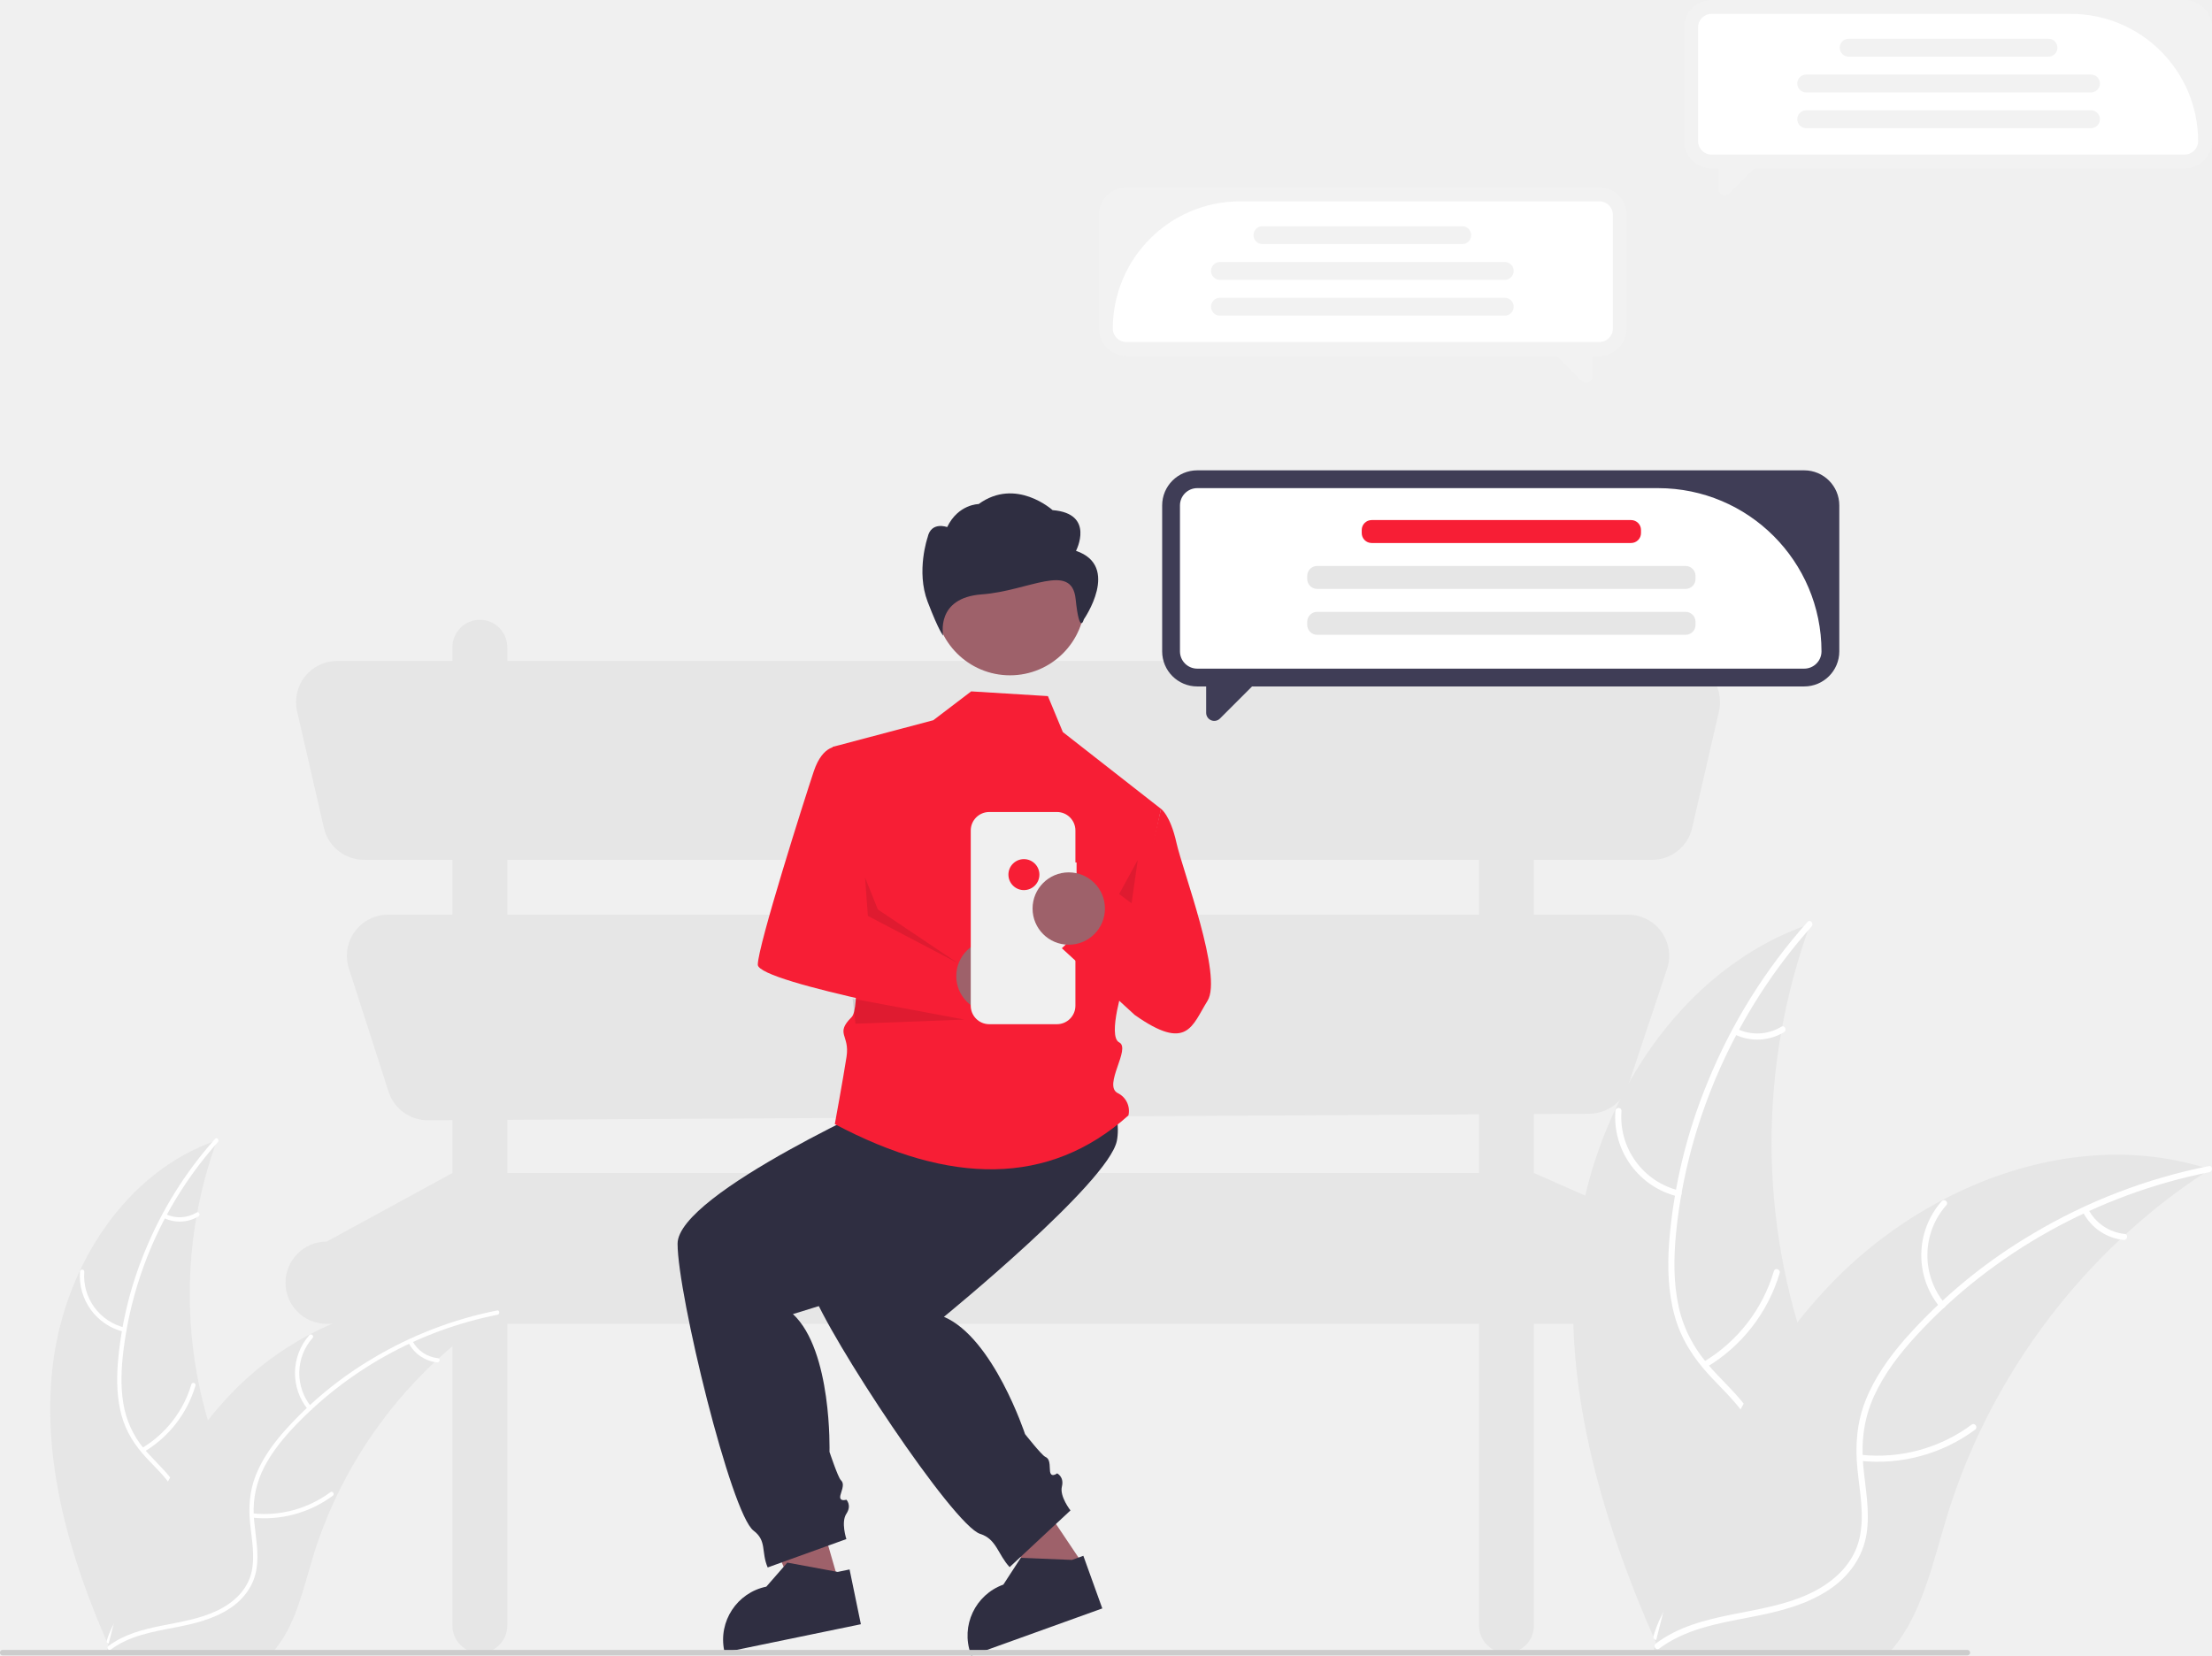
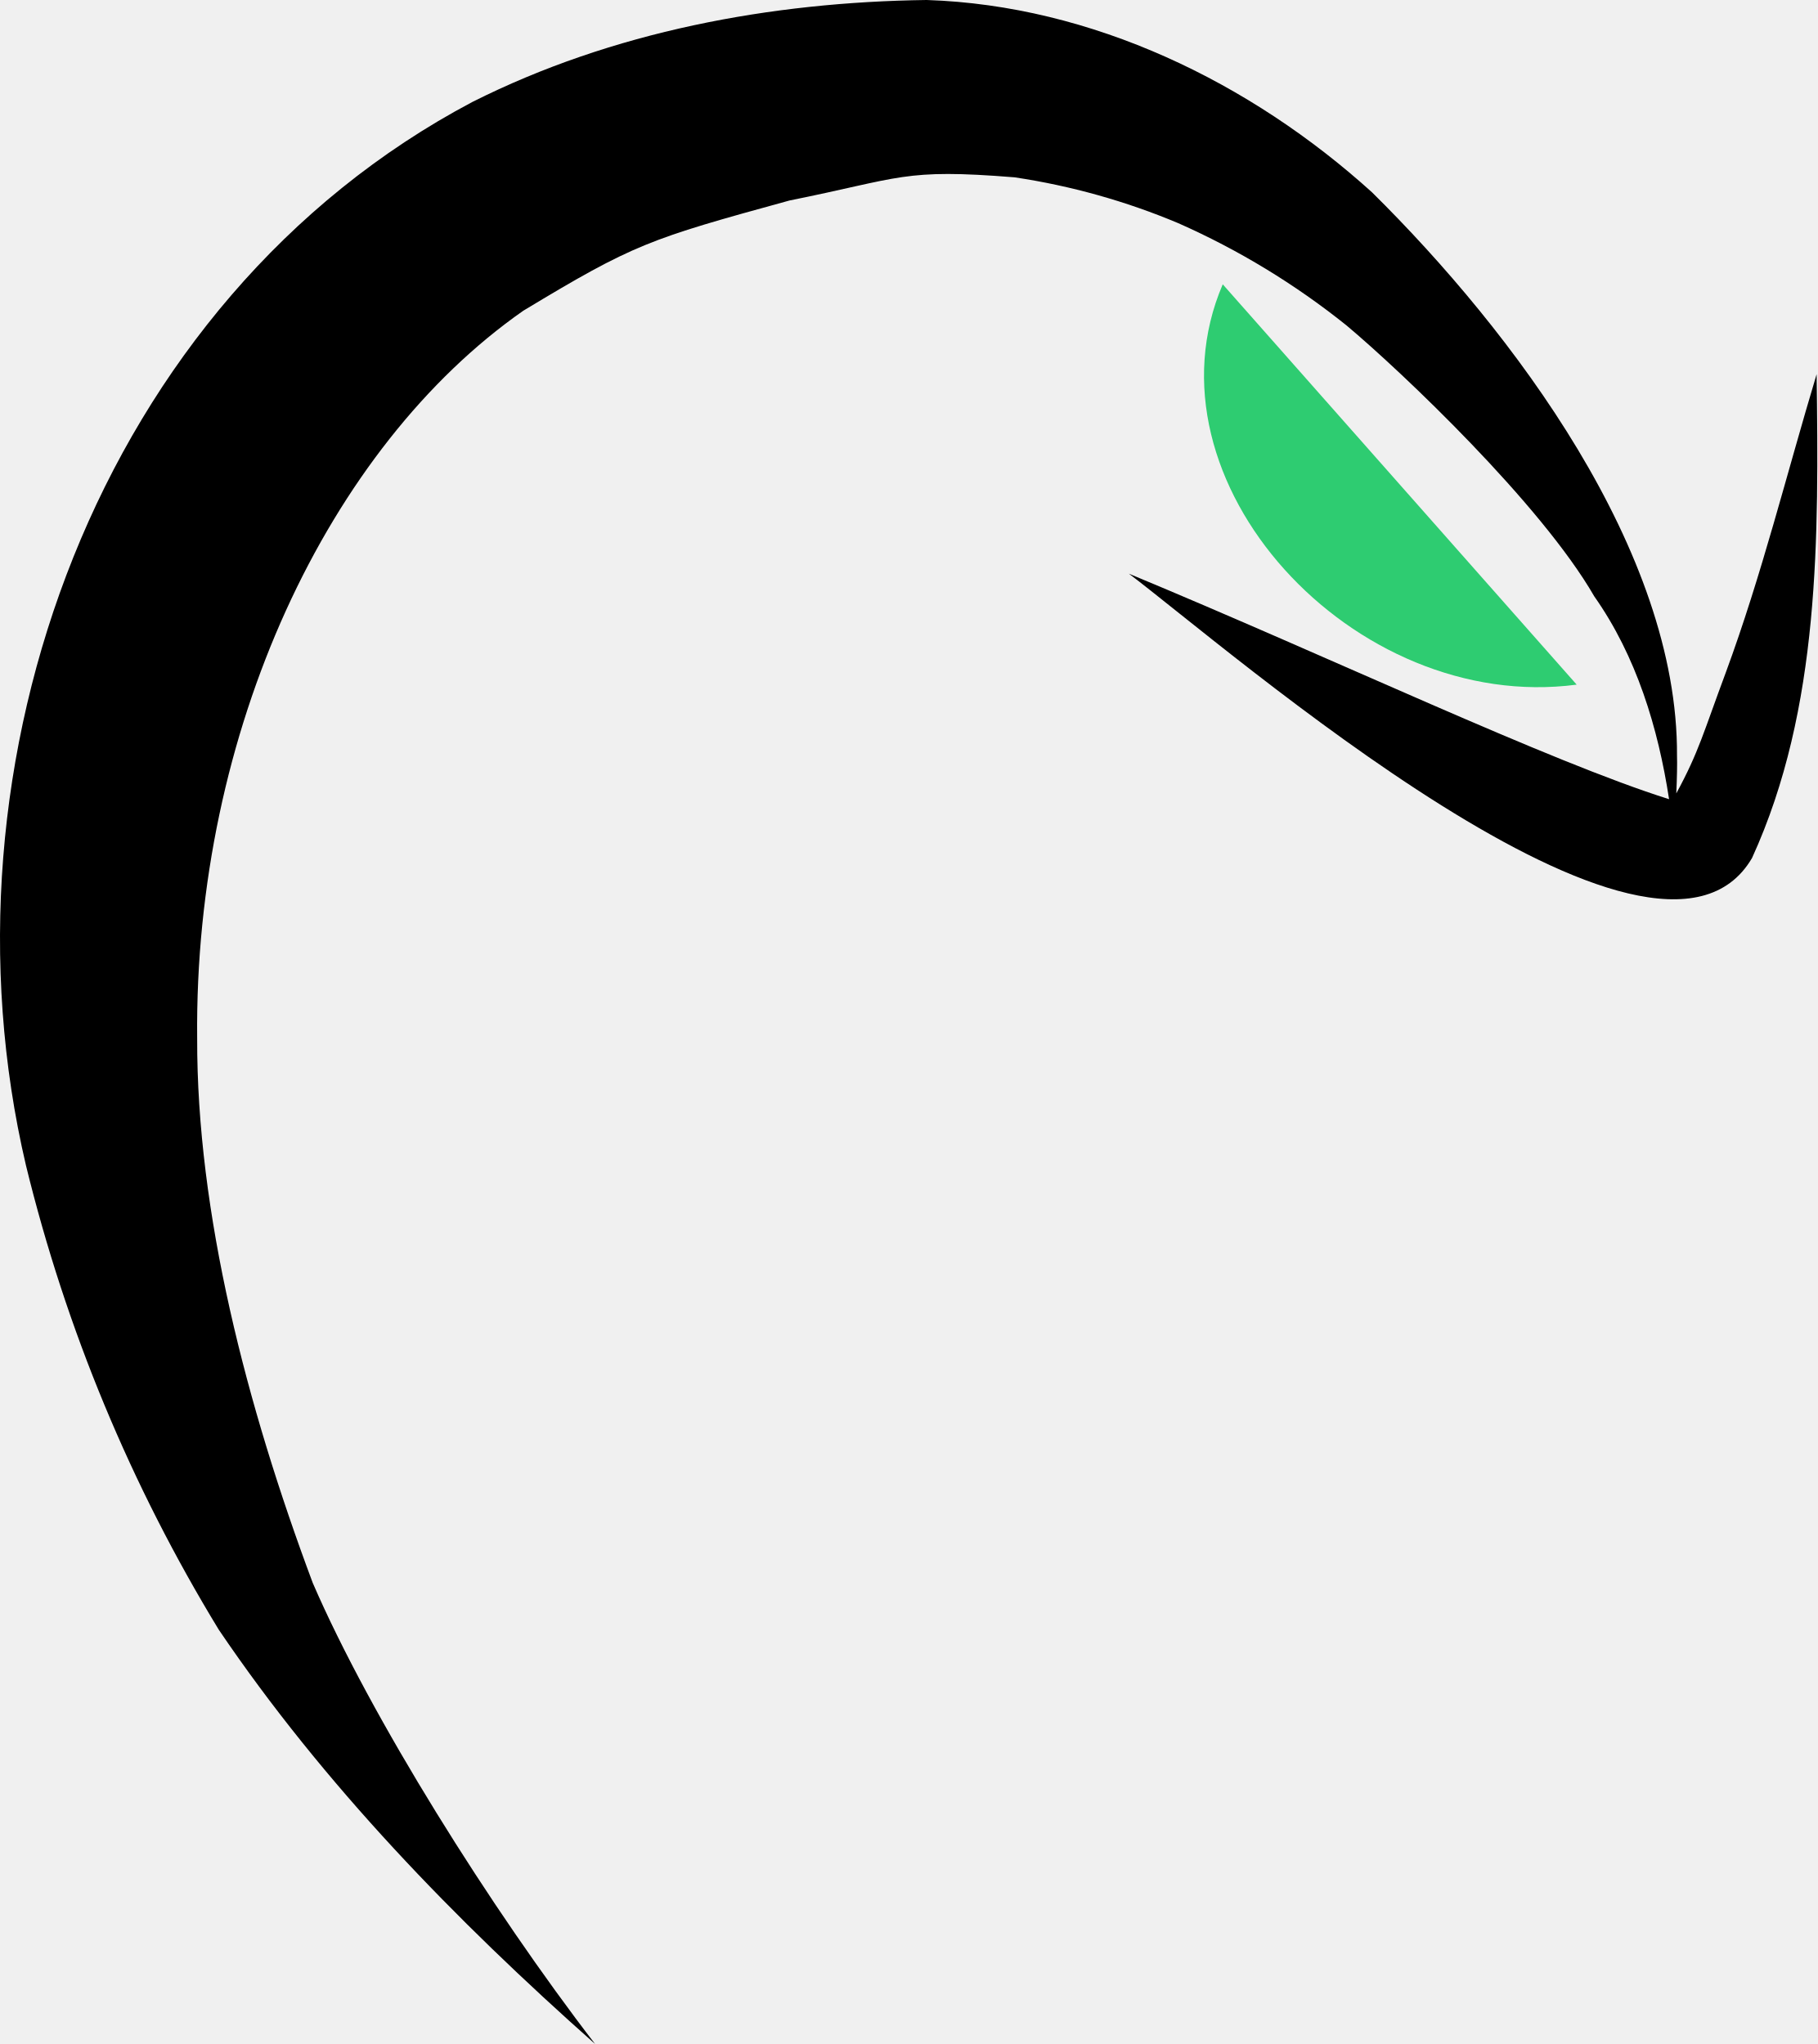
- <svg xmlns="http://www.w3.org/2000/svg" data-name="Layer 1" width="967.425" height="724.21" viewBox="0 0 967.425 724.21">
-   <path d="M855.153,631.018l-68-30V575.227l24.234-.136a18,18,0,0,0,16.975-12.308l17.024-51.073a18,18,0,0,0-17.076-23.692H787.153v-24h51.668A18,18,0,0,0,856.363,450.051l11.724-51a18,18,0,0,0-17.542-22.033H787.153v-6a12,12,0,1,0-24,0v6h-425v-6a12,12,0,0,0-24,0v6H263.76A18,18,0,0,0,246.218,399.051l11.724,51a18,18,0,0,0,17.542,13.967h38.668v24H285.995a18,18,0,0,0-17.133,23.52l17.376,53.926a18,18,0,0,0,17.234,12.479l10.68-.06v23.134l-55,30a18,18,0,0,0-18,18v0a18,18,0,0,0,18,18h55v132a12,12,0,0,0,24,0v-132h425v132a12,12,0,0,0,24,0v-132h68a18,18,0,0,0,18-18v-0A18,18,0,0,0,855.153,631.018Zm-517-167h425v24h-425Zm0,137V577.749l425-2.388v25.657Z" transform="translate(-116.2873 -87.89509)" fill="#e6e6e6" />
-   <path d="M805.983,630.932c7.475-60.11,44.728-119.335,102.054-138.896a279.081,279.081,0,0,0,.014,191.608c8.809,23.828,21.087,49.412,12.802,73.427-5.155,14.943-17.767,26.375-31.865,33.523-14.098,7.148-29.745,10.555-45.195,13.894l-3.041,2.515C816.224,751.619,798.508,691.042,805.983,630.932Z" transform="translate(-116.2873 -87.89509)" fill="#e6e6e6" />
-   <path d="M908.606,493.173c-33.044,37.002-54.481,84.801-59.3,134.25-1.042,10.691-1.169,21.626,1.168,32.164,2.338,10.542,7.429,19.389,14.653,27.327,6.605,7.256,14.201,13.914,18.926,22.65,4.981,9.208,5.172,19.669,1.762,29.45-4.172,11.967-12.395,21.72-20.768,30.979-9.297,10.28-19.116,20.811-23.068,34.44-.479,1.651-3.013.812-2.535-.837,6.875-23.712,29.894-37.181,40.871-58.538,5.122-9.966,7.272-21.535,2.47-32.055-4.199-9.199-12.026-16.071-18.777-23.361-7.088-7.654-12.523-16.052-15.323-26.186-2.864-10.366-3.165-21.33-2.401-32a231.425,231.425,0,0,1,16.902-70.328,242.769,242.769,0,0,1,43.653-69.956c1.141-1.278,2.9.732,1.766,2.002Z" transform="translate(-116.2873 -87.89509)" fill="#fff" />
-   <path d="M850.024,611.267a35.788,35.788,0,0,1-27.242-37.49c.136-1.712,2.803-1.581,2.667.133a33.139,33.139,0,0,0,25.412,34.822c1.671.397.825,2.93-.837,2.535Z" transform="translate(-116.2873 -87.89509)" fill="#fff" />
-   <path d="M861.294,683.675a68.979,68.979,0,0,0,30.803-39.727c.485-1.65,3.019-.811,2.535.837a71.749,71.749,0,0,1-32.138,41.274c-1.48.878-2.673-1.511-1.201-2.384Z" transform="translate(-116.2873 -87.89509)" fill="#fff" />
-   <path d="M876.119,538.018a20.258,20.258,0,0,0,19.198-.975c1.468-.896,2.66,1.494,1.201,2.384a22.701,22.701,0,0,1-21.235,1.125,1.38,1.38,0,0,1-.849-1.686,1.342,1.342,0,0,1,1.686-.849Z" transform="translate(-116.2873 -87.89509)" fill="#fff" />
-   <path d="M1082.776,599.399c-.901.586-1.802,1.172-2.704,1.78a266.786,266.786,0,0,0-34.112,26.632c-.834.744-1.668,1.51-2.479,2.276A281.253,281.253,0,0,0,982.399,713.701a273.131,273.131,0,0,0-14.961,38.709c-5.521,18.318-10.049,38.619-20.977,53.602a46.856,46.856,0,0,1-3.65,4.506H844.056c-.224-.113-.45-.203-.676-.315l-3.943.18c.158-.698.338-1.419.496-2.118.09-.406.202-.811.293-1.217.067-.27.135-.541.18-.789.022-.09.045-.18.067-.248.045-.248.113-.473.158-.698q1.487-6.05,3.064-12.099c0-.023,0-.023.022-.045,8.09-30.71,18.814-61.015,33.797-88.729.451-.834.901-1.69,1.397-2.523a260.629,260.629,0,0,1,23.41-35.509,230.406,230.406,0,0,1,15.344-17.552,191.6,191.6,0,0,1,47.946-35.915c35.42-18.701,76.426-25.866,114.28-14.443C1080.861,598.791,1081.808,599.084,1082.776,599.399Z" transform="translate(-116.2873 -87.89509)" fill="#e6e6e6" />
-   <path d="M1082.554,600.653c-48.662,9.649-94.556,34.907-128.176,71.488-7.269,7.909-13.954,16.564-18.432,26.385-4.48,9.825-5.742,19.954-4.753,30.641.904,9.77,2.961,19.659,1.475,29.479-1.567,10.351-7.713,18.819-16.324,24.575-10.536,7.043-22.974,9.88-35.234,12.231-13.612,2.611-27.793,5.107-39.154,13.61-1.377,1.03-2.895-1.166-1.52-2.195,19.766-14.793,46.254-11.689,67.877-22.132,10.09-4.873,18.772-12.816,21.272-24.107,2.186-9.873.074-20.073-.928-29.957-1.051-10.379-.335-20.357,3.531-30.133,3.954-10.001,10.315-18.936,17.35-26.996a231.426,231.426,0,0,1,55.838-45.977,242.769,242.769,0,0,1,76.973-29.574c1.681-.333,1.875,2.331.205,2.662Z" transform="translate(-116.2873 -87.89509)" fill="#fff" />
-   <path d="M964.679,659.674a35.788,35.788,0,0,1,.82-46.335c1.14-1.285,3.19.425,2.049,1.712a33.139,33.139,0,0,0-.675,43.103c1.095,1.323-1.106,2.836-2.195,1.52Z" transform="translate(-116.2873 -87.89509)" fill="#fff" />
-   <path d="M930.083,724.273a68.979,68.979,0,0,0,48.513-13.174c1.38-1.025,2.899,1.171,1.52,2.195a71.749,71.749,0,0,1-50.51,13.606c-1.711-.19-1.224-2.816.477-2.627Z" transform="translate(-116.2873 -87.89509)" fill="#fff" />
-   <path d="M1029.615,616.9a20.258,20.258,0,0,0,15.915,10.78c1.712.168,1.224,2.794-.477,2.627a22.701,22.701,0,0,1-17.633-11.887,1.38,1.38,0,0,1,.337-1.857,1.342,1.342,0,0,1,1.857.337Z" transform="translate(-116.2873 -87.89509)" fill="#fff" />
-   <path d="M139.469,684.308c5.253-42.244,31.434-83.866,71.722-97.614a196.133,196.133,0,0,0,.01,134.659c6.191,16.746,14.82,34.726,8.997,51.603-3.623,10.501-12.487,18.536-22.394,23.56-9.908,5.024-20.904,7.418-31.763,9.765l-2.137,1.767C146.666,769.125,134.216,726.552,139.469,684.308Z" transform="translate(-116.2873 -87.89509)" fill="#e6e6e6" />
-   <path d="M211.591,587.494a167.641,167.641,0,0,0-41.675,94.348c-.732,7.513-.821,15.199.821,22.604a41.405,41.405,0,0,0,10.298,19.205c4.642,5.1,9.98,9.779,13.301,15.918,3.501,6.471,3.635,13.823,1.239,20.697-2.932,8.41-8.711,15.265-14.596,21.772-6.534,7.225-13.434,14.626-16.212,24.204-.337,1.161-2.118.571-1.782-.588,4.832-16.664,21.009-26.13,28.723-41.14,3.6-7.004,5.111-15.135,1.736-22.528-2.951-6.465-8.452-11.295-13.196-16.417-4.982-5.379-8.801-11.281-10.769-18.403-2.013-7.285-2.224-14.99-1.687-22.489a162.642,162.642,0,0,1,11.878-49.425,170.614,170.614,0,0,1,30.679-49.164c.802-.898,2.038.515,1.241,1.407Z" transform="translate(-116.2873 -87.89509)" fill="#fff" />
-   <path d="M170.421,670.488a25.152,25.152,0,0,1-19.145-26.347c.096-1.203,1.97-1.111,1.874.094a23.29,23.29,0,0,0,17.859,24.472c1.175.279.58,2.059-.588,1.782Z" transform="translate(-116.2873 -87.89509)" fill="#fff" />
-   <path d="M178.341,721.375a48.477,48.477,0,0,0,21.648-27.919c.341-1.159,2.122-.57,1.782.588a50.424,50.424,0,0,1-22.586,29.007c-1.04.617-1.879-1.062-.844-1.676Z" transform="translate(-116.2873 -87.89509)" fill="#fff" />
-   <path d="M188.759,619.01a14.237,14.237,0,0,0,13.492-.685c1.032-.63,1.869,1.05.844,1.676a15.954,15.954,0,0,1-14.924.791.97.97,0,0,1-.597-1.185.943.943,0,0,1,1.185-.597Z" transform="translate(-116.2873 -87.89509)" fill="#fff" />
-   <path d="M333.994,662.148c-.633.412-1.266.823-1.9,1.251A187.492,187.492,0,0,0,308.121,682.115c-.586.523-1.172,1.061-1.742,1.599a197.66,197.66,0,0,0-42.928,58.762,191.951,191.951,0,0,0-10.514,27.204c-3.88,12.874-7.062,27.141-14.742,37.671a32.929,32.929,0,0,1-2.565,3.167H166.226c-.158-.079-.316-.143-.475-.222l-2.771.127c.111-.491.237-.998.349-1.488.063-.285.142-.57.206-.855.047-.19.095-.38.127-.554.015-.063.032-.127.047-.174.032-.174.08-.333.111-.491q1.045-4.252,2.153-8.503c0-.016,0-.016.015-.032,5.685-21.583,13.222-42.88,23.752-62.357.317-.586.633-1.188.982-1.773a183.167,183.167,0,0,1,16.452-24.955,161.925,161.925,0,0,1,10.783-12.335,134.653,134.653,0,0,1,33.696-25.24c24.892-13.143,53.711-18.178,80.314-10.15C332.648,661.72,333.314,661.926,333.994,662.148Z" transform="translate(-116.2873 -87.89509)" fill="#e6e6e6" />
-   <path d="M333.838,663.028a167.641,167.641,0,0,0-90.08,50.24c-5.108,5.558-9.806,11.641-12.954,18.543a41.405,41.405,0,0,0-3.34,21.534c.636,6.866,2.081,13.816,1.036,20.718-1.101,7.274-5.42,13.226-11.472,17.271-7.405,4.949-16.146,6.943-24.762,8.596-9.567,1.835-19.532,3.589-27.516,9.565-.967.724-2.034-.819-1.068-1.542,13.891-10.396,32.506-8.215,47.703-15.554,7.091-3.425,13.193-9.007,14.949-16.942,1.536-6.939.052-14.107-.652-21.053-.739-7.294-.235-14.306,2.481-21.177,2.779-7.029,7.249-13.308,12.193-18.972a162.642,162.642,0,0,1,39.242-32.312,170.614,170.614,0,0,1,54.095-20.784c1.181-.234,1.318,1.638.144,1.871Z" transform="translate(-116.2873 -87.89509)" fill="#fff" />
-   <path d="M250.998,704.507a25.151,25.151,0,0,1,.576-32.563c.801-.903,2.242.299,1.44,1.203a23.29,23.29,0,0,0-.474,30.292c.77.93-.777,1.993-1.542,1.068Z" transform="translate(-116.2873 -87.89509)" fill="#fff" />
-   <path d="M226.684,749.906a48.477,48.477,0,0,0,34.094-9.258c.97-.721,2.037.823,1.068,1.542a50.424,50.424,0,0,1-35.498,9.562c-1.202-.134-.861-1.979.335-1.846Z" transform="translate(-116.2873 -87.89509)" fill="#fff" />
-   <path d="M296.633,674.447a14.237,14.237,0,0,0,11.185,7.576c1.203.118.86,1.964-.335,1.846a15.954,15.954,0,0,1-12.392-8.354.97.97,0,0,1,.237-1.305.943.943,0,0,1,1.305.237Z" transform="translate(-116.2873 -87.89509)" fill="#fff" />
-   <polygon points="369.216 700.309 351.327 705.484 322.851 638.946 349.254 631.307 369.216 700.309" fill="#9e616a" />
-   <path d="M528.286,547.065l-18.456,19.686s-97.202,43.064-97.202,65.211,23.378,118.118,33.221,125.501c5.929,4.471,3.249,9.286,6.19,16.105l34.413-12.414s-2.461-7.382,0-11.074,0-6.152,0-6.152-3.691,1.23-2.461-2.461,1.23-4.922,0-6.152-4.922-12.304-4.922-12.304,1.23-44.294-15.995-60.29c0,0,79.976-23.378,89.819-39.373s12.304-73.824,12.304-73.824Z" transform="translate(-116.2873 -87.89509)" fill="#2f2e41" />
-   <path d="M492.796,798.403,433.185,810.706l-.156-.754a23.692,23.692,0,0,1,18.413-27.991l.001-0,9.183-10.508,22.021,4.068,5.204-1.074Z" transform="translate(-116.2873 -87.89509)" fill="#2f2e41" />
-   <polygon points="434.294 625.577 411.465 640.882 458.827 695.61 474.295 685.239 434.294 625.577" fill="#9e616a" />
-   <path d="M584.681,513.149c-12.194-25.71,24.976,50.314,20.054,73.858-3.843,18.384-75.615,76.919-75.615,76.919,21.626,9.214,35.473,51.306,35.473,51.306s7.224,9.168,8.799,9.909,1.991,1.899,2.084,5.788,3.149,1.482,3.149,1.482,3.149,1.482,2.084,5.788,3.751,10.419,3.751,10.419L557.857,773.421c-5.077-5.419-5.757-12.322-12.85-14.52-11.762-3.611-66.269-85.989-73.772-106.826s69.363-94.284,69.363-94.284l6.528-36.351Z" transform="translate(-116.2873 -87.89509)" fill="#2f2e41" />
-   <path d="M598.38,791.488l-57.269,20.617-.261-.724A23.692,23.692,0,0,1,555.115,781.065l.001-.001,7.603-11.703,22.375.91,4.999-1.8Z" transform="translate(-116.2873 -87.89509)" fill="#2f2e41" />
-   <path d="M541.039,390.335l-16.578,12.623L480.424,414.621s15.779,110.742,8.332,118.19-.731,7.647-2.227,17.322-5.134,29.506-5.134,29.506c50.27,26.61,93.607,27.324,128.419-3.814a8.671,8.671,0,0,0-4.731-9.787c-6.479-3.438,5.973-19.483.678-22.166s2.152-25.956,2.152-25.956l16.14-76.195-42.928-33.587-6.529-15.73Z" transform="translate(-116.2873 -87.89509)" fill="#f71e35" />
-   <circle cx="445.436" cy="395.663" r="5.736" fill="#f2f2f2" />
-   <circle cx="441.722" cy="262.623" r="32.791" fill="#9e616a" />
-   <polygon points="489.473 391.088 494.893 395.153 497.603 376.183 489.473 391.088" opacity="0.1" style="isolation:isolate" />
-   <path d="M483.021,414.513s-6.775-1.355-10.84,10.84-24.47,76.412-24.47,84.542S546.034,535.749,546.034,535.749l-9.658-33.882-44.663-13.972Z" transform="translate(-116.2873 -87.89509)" fill="#f71e35" />
-   <circle cx="434.052" cy="427.005" r="15.826" fill="#9e616a" />
-   <polygon points="378.335 383.874 379.574 400.658 418.888 421.292 383.921 397.838 378.335 383.874" opacity="0.1" style="isolation:isolate" />
-   <path d="M587.132,465.162h-.51V451.19a8.086,8.086,0,0,0-8.086-8.086H548.935a8.086,8.086,0,0,0-8.086,8.086v76.648a8.086,8.086,0,0,0,8.086,8.086h29.6a8.086,8.086,0,0,0,8.086-8.086V475.107h.51Z" transform="translate(-116.2873 -87.89509)" fill="#f0f0f0" />
-   <path d="M624.053,441.721s4.065,2.71,6.775,14.905,20.325,58.265,13.55,69.104-8.775,22.409-31.81,6.149L580.693,502.695l23.035-21.68,9.485,6.775Z" transform="translate(-116.2873 -87.89509)" fill="#f71e35" />
-   <circle cx="447.81" cy="382.596" r="6.775" fill="#f71e35" />
-   <circle cx="467.422" cy="397.439" r="15.826" fill="#9e616a" />
-   <polygon points="372.872 436.86 421.701 446.002 374.16 447.827 372.872 436.86" opacity="0.1" style="isolation:isolate" />
-   <path id="ac86dcea-12c8-45fb-8feb-523bbd8ea0ee-208" data-name="bf427902-b9bf-4946-b5d7-5c1c7e04535e" d="M586.881,328.856s8.538-16.321-10.245-17.805c0,0-16.013-14.526-32.334-2.655,0,0-8.903,0-13.771,10.074,0,0-7.002-2.655-8.541,4.451,0,0-5.123,14.838,0,28.192s6.825,14.838,6.825,14.838-3.595-16.571,16.898-18.055,39.292-14.321,41,2,3.585,8.948,3.585,8.948S606.518,335.533,586.881,328.856Z" transform="translate(-116.2873 -87.89509)" fill="#2f2e41" />
-   <path d="M905.368,293.641H639.908a15.345,15.345,0,0,0-15.345,15.345V372.83a15.345,15.345,0,0,0,15.345,15.345h3.896v11.534a3.539,3.539,0,0,0,6.041,2.502L663.882,388.175h241.485a15.345,15.345,0,0,0,15.345-15.345V308.986A15.345,15.345,0,0,0,905.368,293.641Z" transform="translate(-116.2873 -87.89509)" fill="#3f3d56" />
-   <path d="M905.368,380.388H639.908a7.566,7.566,0,0,1-7.558-7.558V308.986a7.566,7.566,0,0,1,7.558-7.558H841.525a71.482,71.482,0,0,1,71.401,71.402A7.566,7.566,0,0,1,905.368,380.388Z" transform="translate(-116.2873 -87.89509)" fill="#fff" />
-   <rect x="595.559" y="227.497" width="122.141" height="10.039" rx="4.339" fill="#f71e35" />
-   <rect x="571.716" y="247.575" width="169.826" height="10.039" rx="4.339" fill="#e6e6e6" />
-   <rect x="571.716" y="267.653" width="169.826" height="10.039" rx="4.339" fill="#e6e6e6" />
-   <path d="M1071.752,87.895H864.836a11.961,11.961,0,0,0-11.961,11.961v49.764a11.961,11.961,0,0,0,11.961,11.961h3.037v8.991a2.758,2.758,0,0,0,4.709,1.95l10.941-10.941h188.229a11.961,11.961,0,0,0,11.961-11.961V99.856A11.961,11.961,0,0,0,1071.752,87.895Z" transform="translate(-116.2873 -87.89509)" fill="#f2f2f2" />
-   <path d="M1071.752,155.511H864.836a5.898,5.898,0,0,1-5.891-5.891V99.856a5.898,5.898,0,0,1,5.891-5.891h157.153a55.718,55.718,0,0,1,55.654,55.655A5.898,5.898,0,0,1,1071.752,155.511Z" transform="translate(-116.2873 -87.89509)" fill="#fff" />
-   <rect x="804.622" y="16.954" width="95.204" height="7.825" rx="3.912" fill="#f2f2f2" />
-   <rect x="786.038" y="32.604" width="132.373" height="7.825" rx="3.912" fill="#f2f2f2" />
-   <rect x="786.038" y="48.254" width="132.373" height="7.825" rx="3.912" fill="#f2f2f2" />
-   <path d="M608.87,169.895H815.786a11.961,11.961,0,0,1,11.961,11.961v49.764a11.961,11.961,0,0,1-11.961,11.961h-3.037v8.991a2.758,2.758,0,0,1-4.709,1.95l-10.941-10.941H608.87a11.961,11.961,0,0,1-11.961-11.961V181.856A11.961,11.961,0,0,1,608.87,169.895Z" transform="translate(-116.2873 -87.89509)" fill="#f2f2f2" />
-   <path d="M602.979,231.62a55.718,55.718,0,0,1,55.654-55.655H815.786a5.898,5.898,0,0,1,5.891,5.891v49.764a5.898,5.898,0,0,1-5.891,5.891H608.87A5.898,5.898,0,0,1,602.979,231.62Z" transform="translate(-116.2873 -87.89509)" fill="#fff" />
-   <rect x="664.509" y="186.849" width="95.204" height="7.825" rx="3.912" transform="translate(1307.934 293.6284) rotate(-180)" fill="#f2f2f2" />
-   <rect x="645.924" y="202.499" width="132.373" height="7.825" rx="3.912" transform="translate(1307.934 324.9284) rotate(-180)" fill="#f2f2f2" />
-   <rect x="645.924" y="218.149" width="132.373" height="7.825" rx="3.912" transform="translate(1307.934 356.2283) rotate(-180)" fill="#f2f2f2" />
-   <path d="M976.772,812.032H117.478a1.191,1.191,0,1,1,0-2.381H976.772a1.191,1.191,0,0,1,0,2.381Z" transform="translate(-116.2873 -87.89509)" fill="#ccc" />
+ <svg xmlns="http://www.w3.org/2000/svg" data-name="Layer 1" width="296.031" height="333.046" viewBox="0 0 296.031 333.046">
+   <path d="M747.906,344.451c-4.883,16.228-8.934,32.712-14.806,48.632-3.601,9.655-4.365,12.888-8.055,19.669.111-2.358.164-4.886.116-6.144.207-33.38-26.771-69.141-49.664-91.78-19.816-17.939-45.576-30.461-72.559-31.352-25.428.337-51.174,5.128-74.011,16.617-60.943,32.249-88.098,107.708-72.717,173.256a266.886,266.886,0,0,0,31.422,75.683c17.073,25.231,38.549,47.322,61.289,67.489-17.039-22.138-36.536-53.251-45.989-75.123-10.826-28.958-18.906-60.305-18.83-88.751-.496-49.973,21.337-96.319,53.13-118.545,18.031-10.878,20.435-11.662,43.361-17.957,18.296-3.675,18.464-5.241,36.662-3.775a111.162,111.162,0,0,1,26.639,7.46,123.902,123.902,0,0,1,27.428,16.668c9.027,7.574,31.711,29.129,40.363,44.149,6.871,9.753,10.403,21.438,12.185,33.05-19.551-6.163-54.776-22.953-87.995-36.747,16.191,12.216,85.856,73.078,101.505,46.335C748.556,398.841,748.232,370.837,747.906,344.451Z" transform="translate(-451.9846 -283.477)" />
+   <path d="M651.164,329.802,708.82,395.03C672.494,399.842,637.418,361.9,651.164,329.802Z" transform="translate(-451.9846 -283.477)" fill="#2ecc71" />
</svg>
